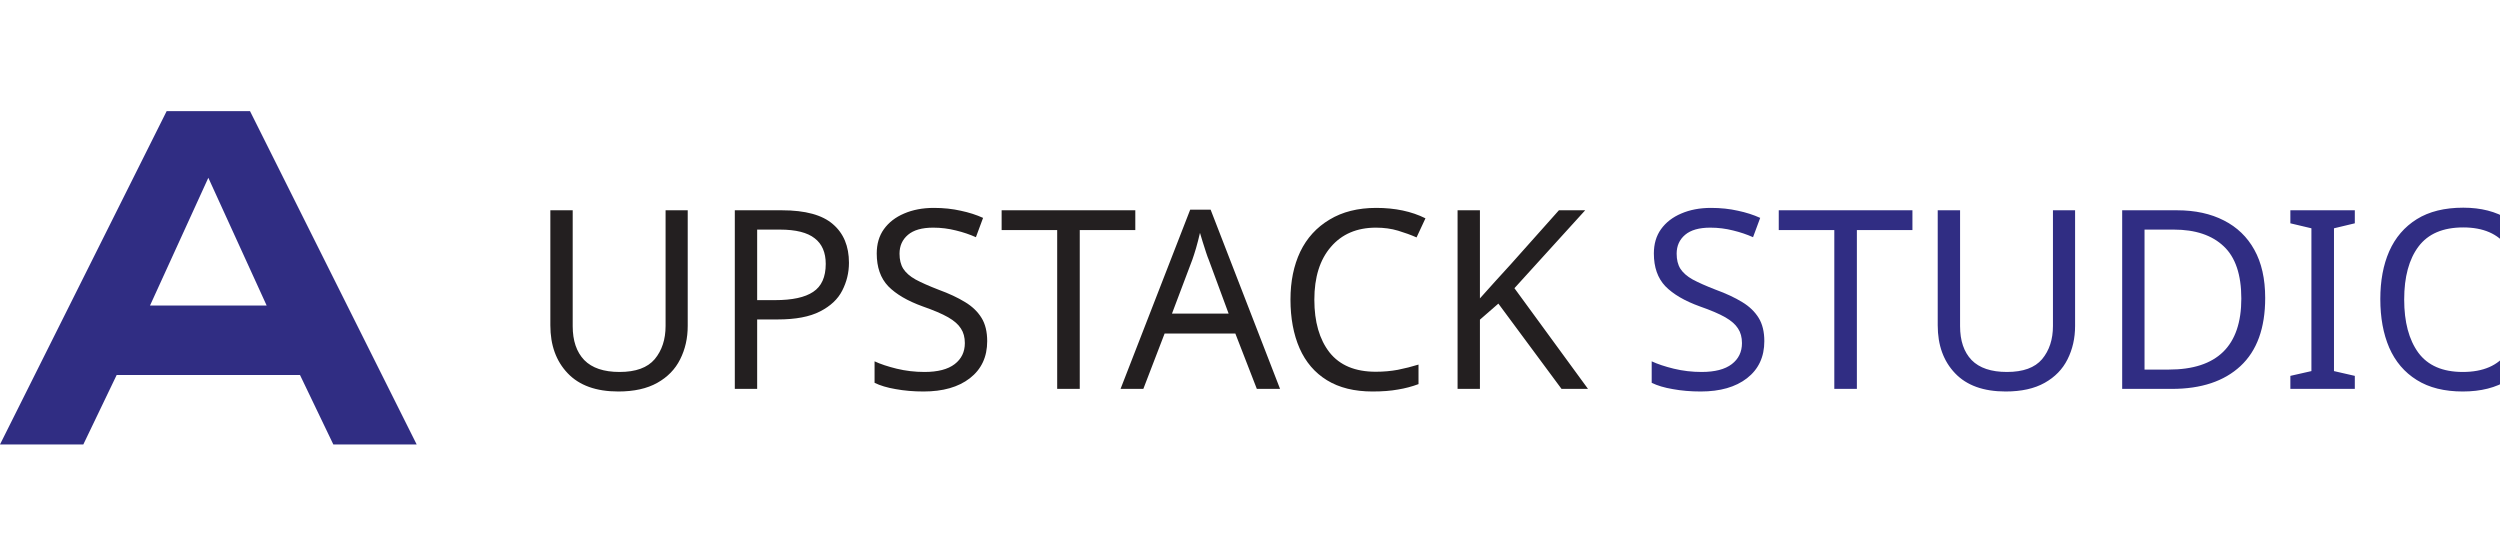
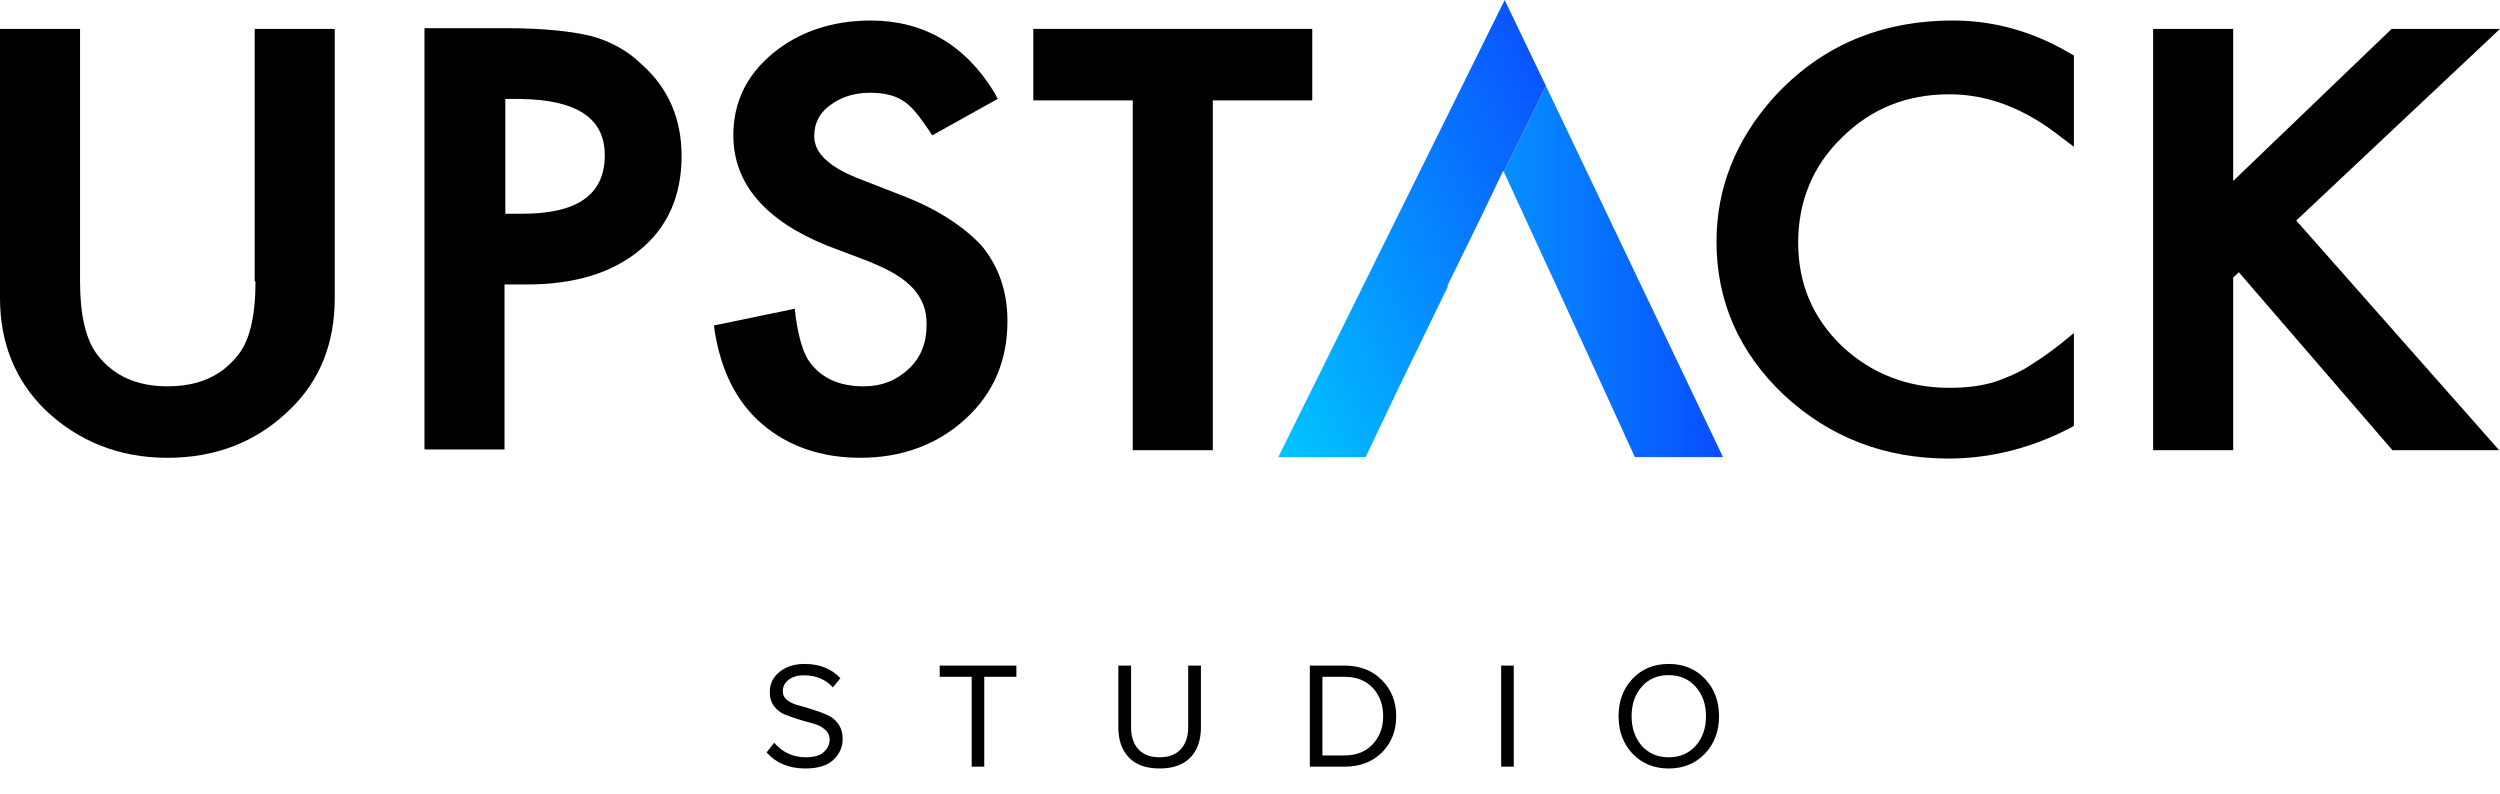
- <svg xmlns="http://www.w3.org/2000/svg" viewBox="0 0 180 40" fill="none">
-   <path d="M0 32L12 8h6l12 24h-6l-2.4-5H8.4L6 32H0zm10.8-10h8.4L15 12.8 10.8 22z" fill="#302D83" />
-   <text x="38" y="28" font-family="Montserrat, sans-serif" font-weight="300" font-size="18" fill="#231F20">UPSTACK</text>
-   <text x="118" y="28" font-family="Montserrat, sans-serif" font-weight="300" font-size="18" fill="#302D83">STUDIO</text>
+ <svg xmlns="http://www.w3.org/2000/svg" width="148" height="47" viewBox="0 0 148 47" fill="none">
+   <path d="M47.679 45.494C46.71 45.494 45.945 45.177 45.383 44.544L45.831 43.969C46.327 44.544 46.952 44.831 47.706 44.831C48.19 44.831 48.546 44.726 48.773 44.517C49.001 44.307 49.114 44.065 49.114 43.79C49.114 43.551 49.025 43.353 48.845 43.198C48.672 43.036 48.453 42.92 48.19 42.848C47.933 42.776 47.649 42.696 47.338 42.606C47.033 42.51 46.749 42.411 46.486 42.31C46.229 42.208 46.011 42.044 45.831 41.816C45.658 41.589 45.571 41.308 45.571 40.973C45.571 40.483 45.765 40.082 46.154 39.771C46.543 39.46 47.036 39.305 47.634 39.305C48.513 39.305 49.219 39.586 49.751 40.148L49.303 40.695C48.878 40.217 48.301 39.977 47.571 39.977C47.213 39.977 46.916 40.067 46.683 40.246C46.456 40.42 46.342 40.647 46.342 40.928C46.342 41.138 46.429 41.311 46.602 41.449C46.782 41.586 47 41.688 47.257 41.754C47.52 41.819 47.805 41.903 48.11 42.005C48.421 42.1 48.705 42.205 48.962 42.319C49.225 42.426 49.443 42.603 49.617 42.848C49.796 43.093 49.886 43.389 49.886 43.736C49.886 44.221 49.703 44.636 49.339 44.983C48.98 45.324 48.427 45.494 47.679 45.494ZM58.268 45.387H57.524V40.067H55.631V39.403H60.17V40.067H58.268V45.387ZM68.646 45.494C67.856 45.494 67.252 45.279 66.834 44.849C66.415 44.412 66.206 43.817 66.206 43.063V39.403H66.959V43.045C66.959 43.602 67.103 44.038 67.39 44.355C67.683 44.672 68.102 44.831 68.646 44.831C69.19 44.831 69.609 44.672 69.902 44.355C70.195 44.038 70.341 43.602 70.341 43.045V39.403H71.095V43.054C71.095 43.814 70.886 44.412 70.467 44.849C70.048 45.279 69.441 45.494 68.646 45.494ZM79.587 45.387H77.542V39.403H79.587C80.502 39.403 81.241 39.687 81.803 40.255C82.371 40.824 82.655 41.538 82.655 42.4C82.655 43.267 82.374 43.981 81.812 44.544C81.25 45.106 80.508 45.387 79.587 45.387ZM79.587 44.723C80.293 44.723 80.852 44.502 81.265 44.059C81.677 43.617 81.884 43.063 81.884 42.4C81.884 41.73 81.68 41.173 81.274 40.731C80.867 40.288 80.305 40.067 79.587 40.067H78.287V44.723H79.587ZM89.614 45.387H88.869V39.403H89.614V45.387ZM100.933 44.615C100.376 45.201 99.662 45.494 98.789 45.494C97.915 45.494 97.201 45.201 96.645 44.615C96.094 44.029 95.819 43.291 95.819 42.4C95.819 41.508 96.094 40.77 96.645 40.184C97.201 39.598 97.915 39.305 98.789 39.305C99.662 39.305 100.376 39.598 100.933 40.184C101.489 40.77 101.767 41.508 101.767 42.4C101.767 43.291 101.489 44.029 100.933 44.615ZM98.789 44.831C99.447 44.831 99.979 44.603 100.385 44.149C100.792 43.688 100.995 43.105 100.995 42.4C100.995 41.694 100.792 41.114 100.385 40.659C99.979 40.199 99.447 39.968 98.789 39.968C98.125 39.968 97.593 40.196 97.192 40.65C96.791 41.105 96.591 41.688 96.591 42.4C96.591 43.105 96.791 43.688 97.192 44.149C97.593 44.603 98.125 44.831 98.789 44.831Z" fill="#000000" />
+   <path d="M15.126 16.658C15.126 18.683 14.79 20.124 14.12 20.98C13.115 22.285 11.727 22.87 9.908 22.87C8.089 22.87 6.701 22.24 5.744 20.98C5.074 20.079 4.739 18.639 4.739 16.658V1.711H0V17.648C0 20.304 0.909 22.51 2.633 24.221C4.595 26.112 7.036 27.102 9.908 27.102C12.78 27.102 15.221 26.157 17.184 24.221C18.955 22.51 19.816 20.304 19.816 17.648V1.711H15.078V16.658H15.126Z" fill="#000000" />
+   <path fill-rule="evenodd" clip-rule="evenodd" d="M29.963 1.668C32.117 1.668 33.793 1.848 34.941 2.118C36.138 2.433 37.191 3.019 38.005 3.829C39.584 5.225 40.35 7.07 40.35 9.231C40.35 11.572 39.536 13.463 37.861 14.814C36.234 16.165 33.984 16.84 31.208 16.84H29.868V26.609H25.129V1.668H29.963ZM30.92 12.654C34.175 12.654 35.803 11.528 35.803 9.187C35.803 6.981 34.127 5.901 30.777 5.856H29.915V12.654H30.92Z" fill="#000000" />
+   <path d="M53.275 11.524L50.738 10.534C49.062 9.859 48.201 9.048 48.201 8.058C48.201 7.338 48.488 6.707 49.11 6.257C49.733 5.762 50.546 5.492 51.504 5.492C52.27 5.492 52.94 5.627 53.418 5.942C53.897 6.212 54.376 6.797 54.95 7.653L55.189 8.013L59.066 5.852L58.875 5.492C57.152 2.655 54.663 1.215 51.551 1.215C49.254 1.215 47.291 1.89 45.76 3.151C44.18 4.456 43.414 6.077 43.414 8.013C43.414 10.849 45.281 13.055 48.967 14.541L51.456 15.486C52.078 15.756 52.605 15.982 53.035 16.252C53.466 16.522 53.801 16.792 54.088 17.107C54.328 17.377 54.519 17.692 54.663 18.052C54.806 18.413 54.854 18.773 54.854 19.223C54.854 20.303 54.519 21.159 53.801 21.834C53.083 22.509 52.222 22.87 51.121 22.87C49.733 22.87 48.68 22.419 47.962 21.474C47.579 20.979 47.291 20.078 47.1 18.728L47.052 18.277L42.266 19.268L42.313 19.628C42.696 21.969 43.606 23.815 45.138 25.121C46.669 26.426 48.632 27.101 50.929 27.101C53.37 27.101 55.477 26.336 57.152 24.805C58.827 23.275 59.641 21.339 59.641 18.998C59.641 17.242 59.114 15.756 58.109 14.541C57.008 13.37 55.429 12.335 53.275 11.524Z" fill="#000000" />
+   <path d="M77.686 1.711H61.172V5.943H67.059V26.652H71.798V5.943H77.686V1.711Z" fill="#000000" />
+   <path d="M115.642 1.215C111.286 1.215 107.744 2.746 104.968 5.807C102.766 8.283 101.617 11.119 101.617 14.316C101.617 17.827 102.957 20.889 105.638 23.41C108.318 25.886 111.573 27.146 115.355 27.146C117.844 27.146 120.285 26.516 122.534 25.346L122.774 25.211V19.718L122.056 20.303C121.433 20.799 120.859 21.204 120.285 21.564C119.758 21.924 119.184 22.194 118.705 22.374C117.796 22.779 116.695 22.96 115.402 22.96C112.913 22.96 110.759 22.104 109.036 20.483C107.313 18.818 106.452 16.792 106.452 14.361C106.452 11.93 107.313 9.814 109.036 8.148C110.759 6.437 112.866 5.582 115.402 5.582C117.7 5.582 119.902 6.437 122.056 8.148L122.774 8.688V3.286L122.534 3.151C120.333 1.845 117.987 1.215 115.642 1.215Z" fill="#000000" />
+   <path d="M147.999 1.711H141.585L132.204 10.715V1.711H127.465V26.652H132.204V16.433L132.539 16.117L141.633 26.652H147.951L135.937 13.056L147.999 1.711Z" fill="#000000" />
+   <path d="M91.52 5.09L89.031 10.177L90.419 13.194L91.185 14.859L92.142 16.93L94.105 21.207L96.785 27.06H102.003L91.52 5.09Z" fill="url(#paint0_linear_5412_12)" />
+   <path d="M89.078 0L75.676 27.057H80.845L82.712 23.14L85.728 16.928H85.68L87.642 12.921L87.307 13.686L87.642 12.921L88.982 10.13L89.03 10.175L91.519 5.087L89.078 0Z" fill="url(#paint1_linear_5412_12)" />
+   <defs>
+     <linearGradient id="paint0_linear_5412_12" x1="75.698" y1="38.339" x2="102.002" y2="38.339" gradientUnits="userSpaceOnUse">
+       <stop stop-color="#00D4FF" />
+       <stop offset="1" stop-color="#0A4DFF" />
+     </linearGradient>
+     <linearGradient id="paint1_linear_5412_12" x1="81.204" y1="45.444" x2="106.752" y2="33.321" gradientUnits="userSpaceOnUse">
+       <stop stop-color="#00D4FF" />
+       <stop offset="1" stop-color="#0A4DFF" />
+     </linearGradient>
+   </defs>
</svg>
